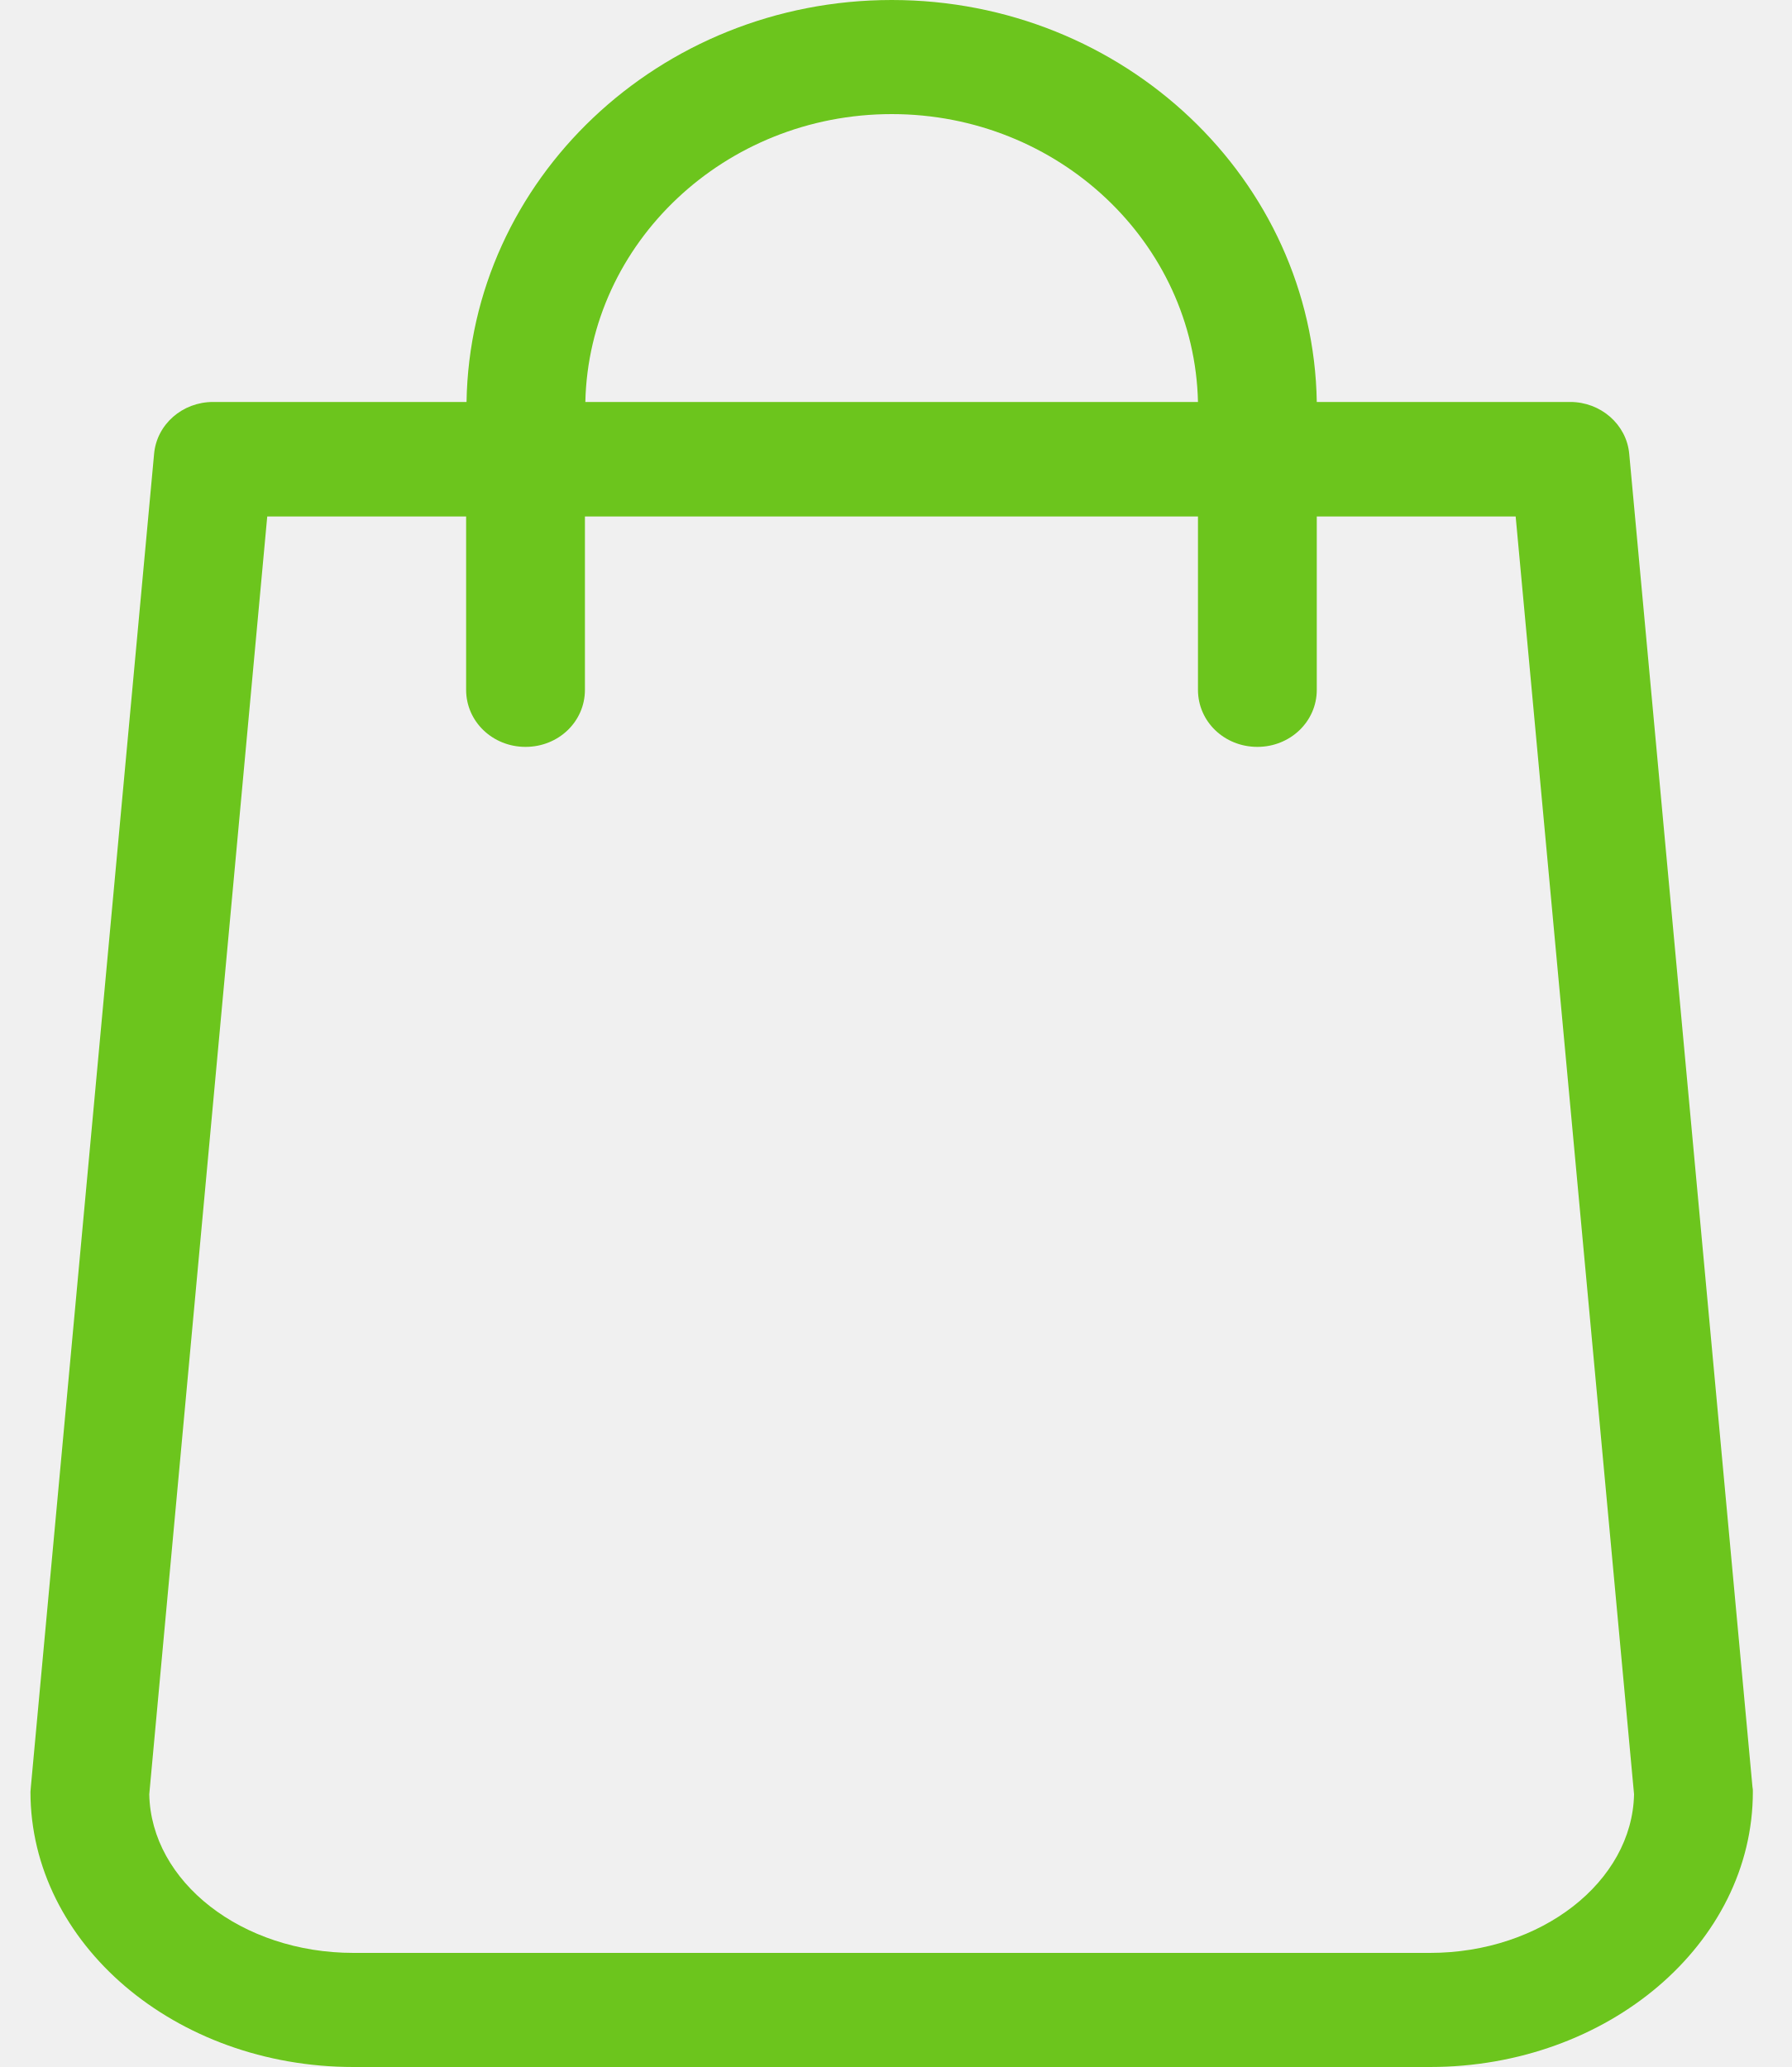
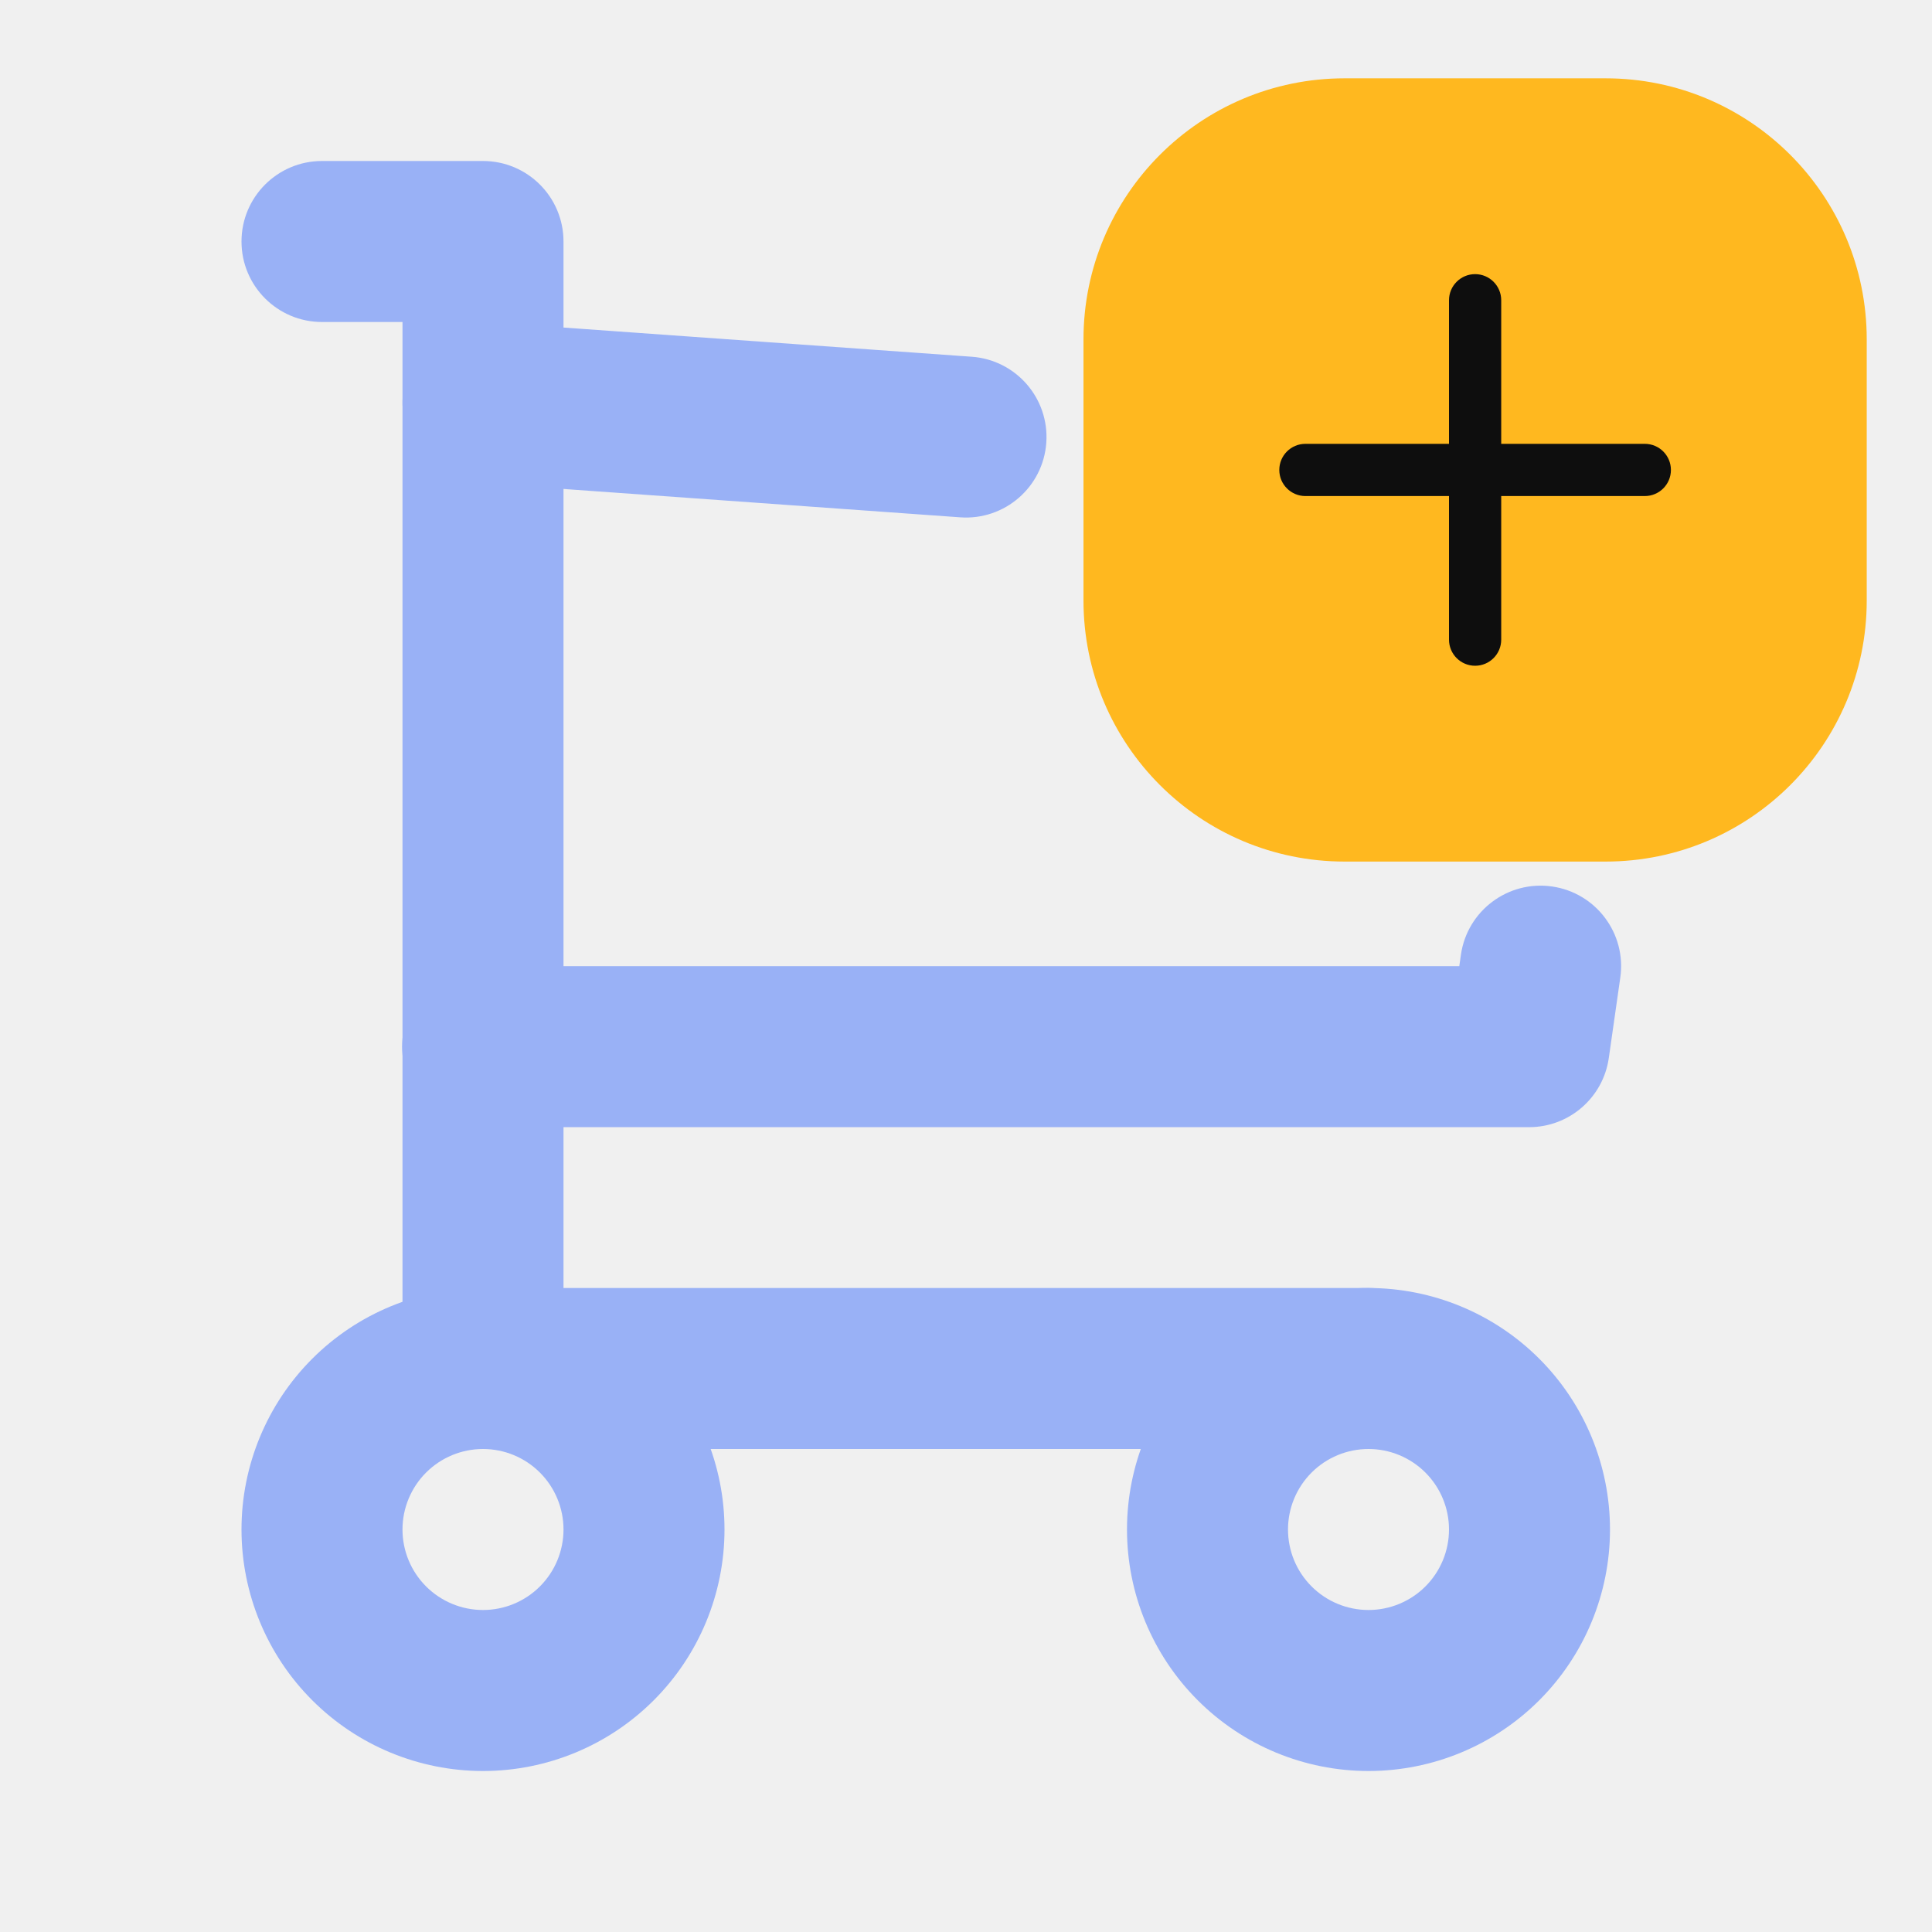
- <svg xmlns="http://www.w3.org/2000/svg" width="13" height="15" viewBox="0 0 13 15" fill="none">
-   <path d="M12.715 12.966L11.821 3.294C11.802 3.08 11.614 2.917 11.393 2.917H9.554C9.528 1.304 8.156 0 6.47 0C4.784 0 3.411 1.304 3.385 2.917H1.546C1.323 2.917 1.137 3.08 1.118 3.294L0.224 12.966C0.224 12.979 0.221 12.991 0.221 13.003C0.221 14.104 1.271 15 2.565 15H10.375C11.668 15 12.718 14.104 12.718 13.003C12.718 12.991 12.718 12.979 12.715 12.966ZM6.47 0.828C7.68 0.828 8.666 1.761 8.692 2.917H4.247C4.273 1.761 5.26 0.828 6.47 0.828ZM10.375 14.172H2.565C1.754 14.172 1.096 13.656 1.083 13.021L1.939 3.748H3.382V5.006C3.382 5.236 3.574 5.42 3.813 5.42C4.053 5.42 4.244 5.236 4.244 5.006V3.748H8.692V5.006C8.692 5.236 8.883 5.42 9.123 5.42C9.362 5.42 9.554 5.236 9.554 5.006V3.748H10.997L11.856 13.021C11.843 13.656 11.182 14.172 10.375 14.172Z" fill="#6CC51D" />
+ <svg xmlns="http://www.w3.org/2000/svg" width="148" height="148" viewBox="0 0 148 148" fill="none">
+   <path fill-rule="evenodd" clip-rule="evenodd" d="M23.919 104.085C27.388 100.616 32.093 98.667 37 98.667C41.907 98.667 46.612 100.616 50.081 104.085C53.551 107.555 55.5 112.26 55.5 117.167C55.5 122.073 53.551 126.779 50.081 130.248C46.612 133.718 41.907 135.667 37 135.667C32.093 135.667 27.388 133.718 23.919 130.248C20.449 126.779 18.5 122.073 18.5 117.167C18.5 112.26 20.449 107.555 23.919 104.085ZM37 111C35.364 111 33.796 111.65 32.639 112.806C31.483 113.963 30.833 115.531 30.833 117.167C30.833 118.802 31.483 120.371 32.639 121.527C33.796 122.684 35.364 123.333 37 123.333C38.636 123.333 40.204 122.684 41.361 121.527C42.517 120.371 43.167 118.802 43.167 117.167C43.167 115.531 42.517 113.963 41.361 112.806C40.204 111.65 38.636 111 37 111ZM91.752 104.085C95.221 100.616 99.927 98.667 104.833 98.667C109.74 98.667 114.445 100.616 117.915 104.085C121.384 107.555 123.333 112.26 123.333 117.167C123.333 122.073 121.384 126.779 117.915 130.248C114.445 133.718 109.74 135.667 104.833 135.667C99.927 135.667 95.221 133.718 91.752 130.248C88.282 126.779 86.333 122.073 86.333 117.167C86.333 112.26 88.282 107.555 91.752 104.085ZM104.833 111C103.198 111 101.629 111.65 100.473 112.806C99.316 113.963 98.667 115.531 98.667 117.167C98.667 118.802 99.316 120.371 100.473 121.527C101.629 122.684 103.198 123.333 104.833 123.333C106.469 123.333 108.037 122.684 109.194 121.527C110.35 120.371 111 118.802 111 117.167C111 115.531 110.35 113.963 109.194 112.806C108.037 111.65 106.469 111 104.833 111Z" fill="#99B1F6" />
+   <path fill-rule="evenodd" clip-rule="evenodd" d="M18.5 18.5C18.5 15.094 21.261 12.333 24.667 12.333H37C40.406 12.333 43.167 15.094 43.167 18.5V98.667H104.833C108.239 98.667 111 101.428 111 104.833C111 108.239 108.239 111 104.833 111H37C33.594 111 30.833 108.239 30.833 104.833V24.667H24.667C21.261 24.667 18.5 21.906 18.5 18.5Z" fill="#99B1F6" />
+   <path fill-rule="evenodd" clip-rule="evenodd" d="M111 12.333C114.406 12.333 117.167 15.094 117.167 18.5V30.833H129.5C132.906 30.833 135.667 33.594 135.667 37C135.667 40.406 132.906 43.167 129.5 43.167H117.167V55.5C117.167 58.906 114.406 61.667 111 61.667C107.594 61.667 104.834 58.906 104.834 55.5V43.167H92.5C89.094 43.167 86.334 40.406 86.334 37C86.334 33.594 89.094 30.833 92.5 30.833H104.834V18.5C104.834 15.094 107.594 12.333 111 12.333ZM30.849 30.394C31.092 26.997 34.043 24.439 37.44 24.682L74.44 27.328C77.837 27.571 80.394 30.522 80.151 33.919C79.908 37.316 76.957 39.873 73.56 39.63L36.56 36.984C33.163 36.741 30.606 33.791 30.849 30.394ZM118.891 67.908C122.262 68.39 124.605 71.514 124.122 74.885L123.241 81.052C122.806 84.09 120.205 86.346 117.136 86.346H36.969C33.564 86.346 30.803 83.585 30.803 80.179C30.803 76.773 33.564 74.012 36.969 74.012H111.789L111.913 73.139C112.395 69.768 115.519 67.426 118.891 67.908Z" fill="#99B1F6" />
+   <g clip-path="url(#clip0_392_64478)">
+     <rect x="83" y="6" width="60" height="60" rx="20" fill="#FFB81F" />
+     <rect x="98" y="34" width="30" height="4" rx="2" fill="#0E0E0E" />
+     <rect x="115" y="21" width="30" height="4" rx="2" transform="rotate(90 115 21)" fill="#0E0E0E" />
+   </g>
+   <defs>
+     <clipPath id="clip0_392_64478">
+       <rect width="60" height="60" fill="white" transform="translate(83 6)" />
+     </clipPath>
+   </defs>
</svg>
